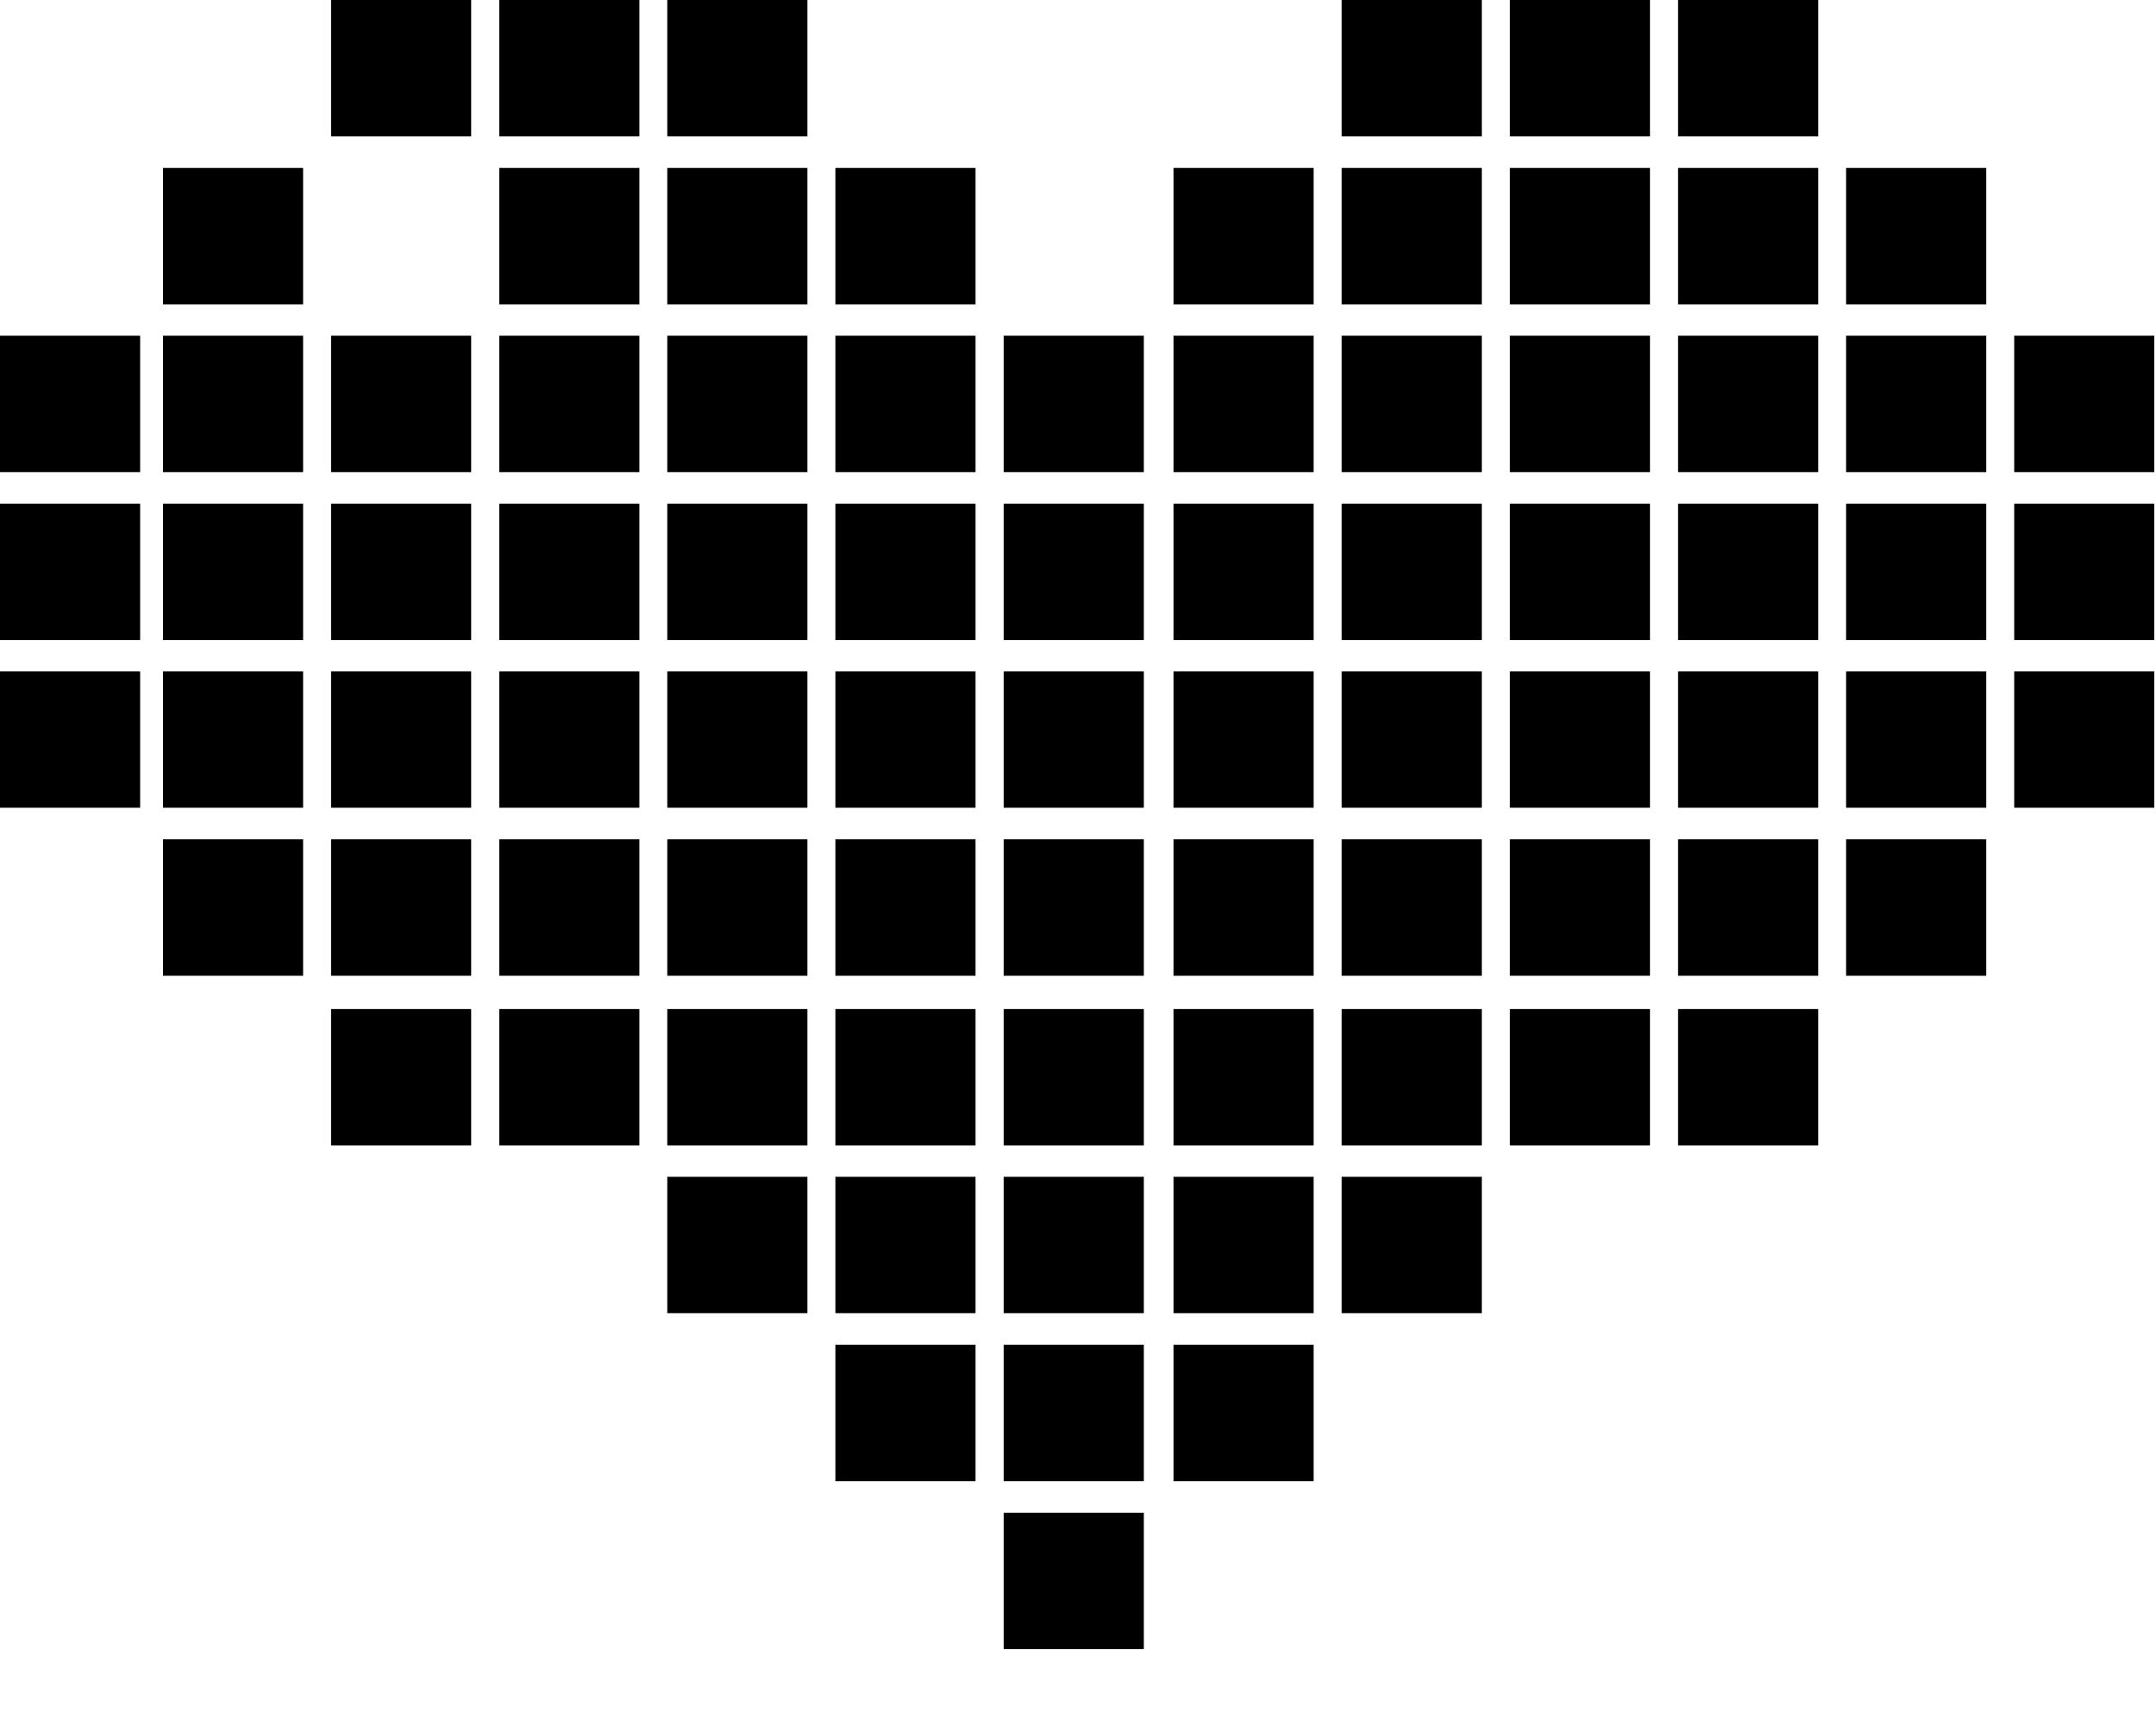
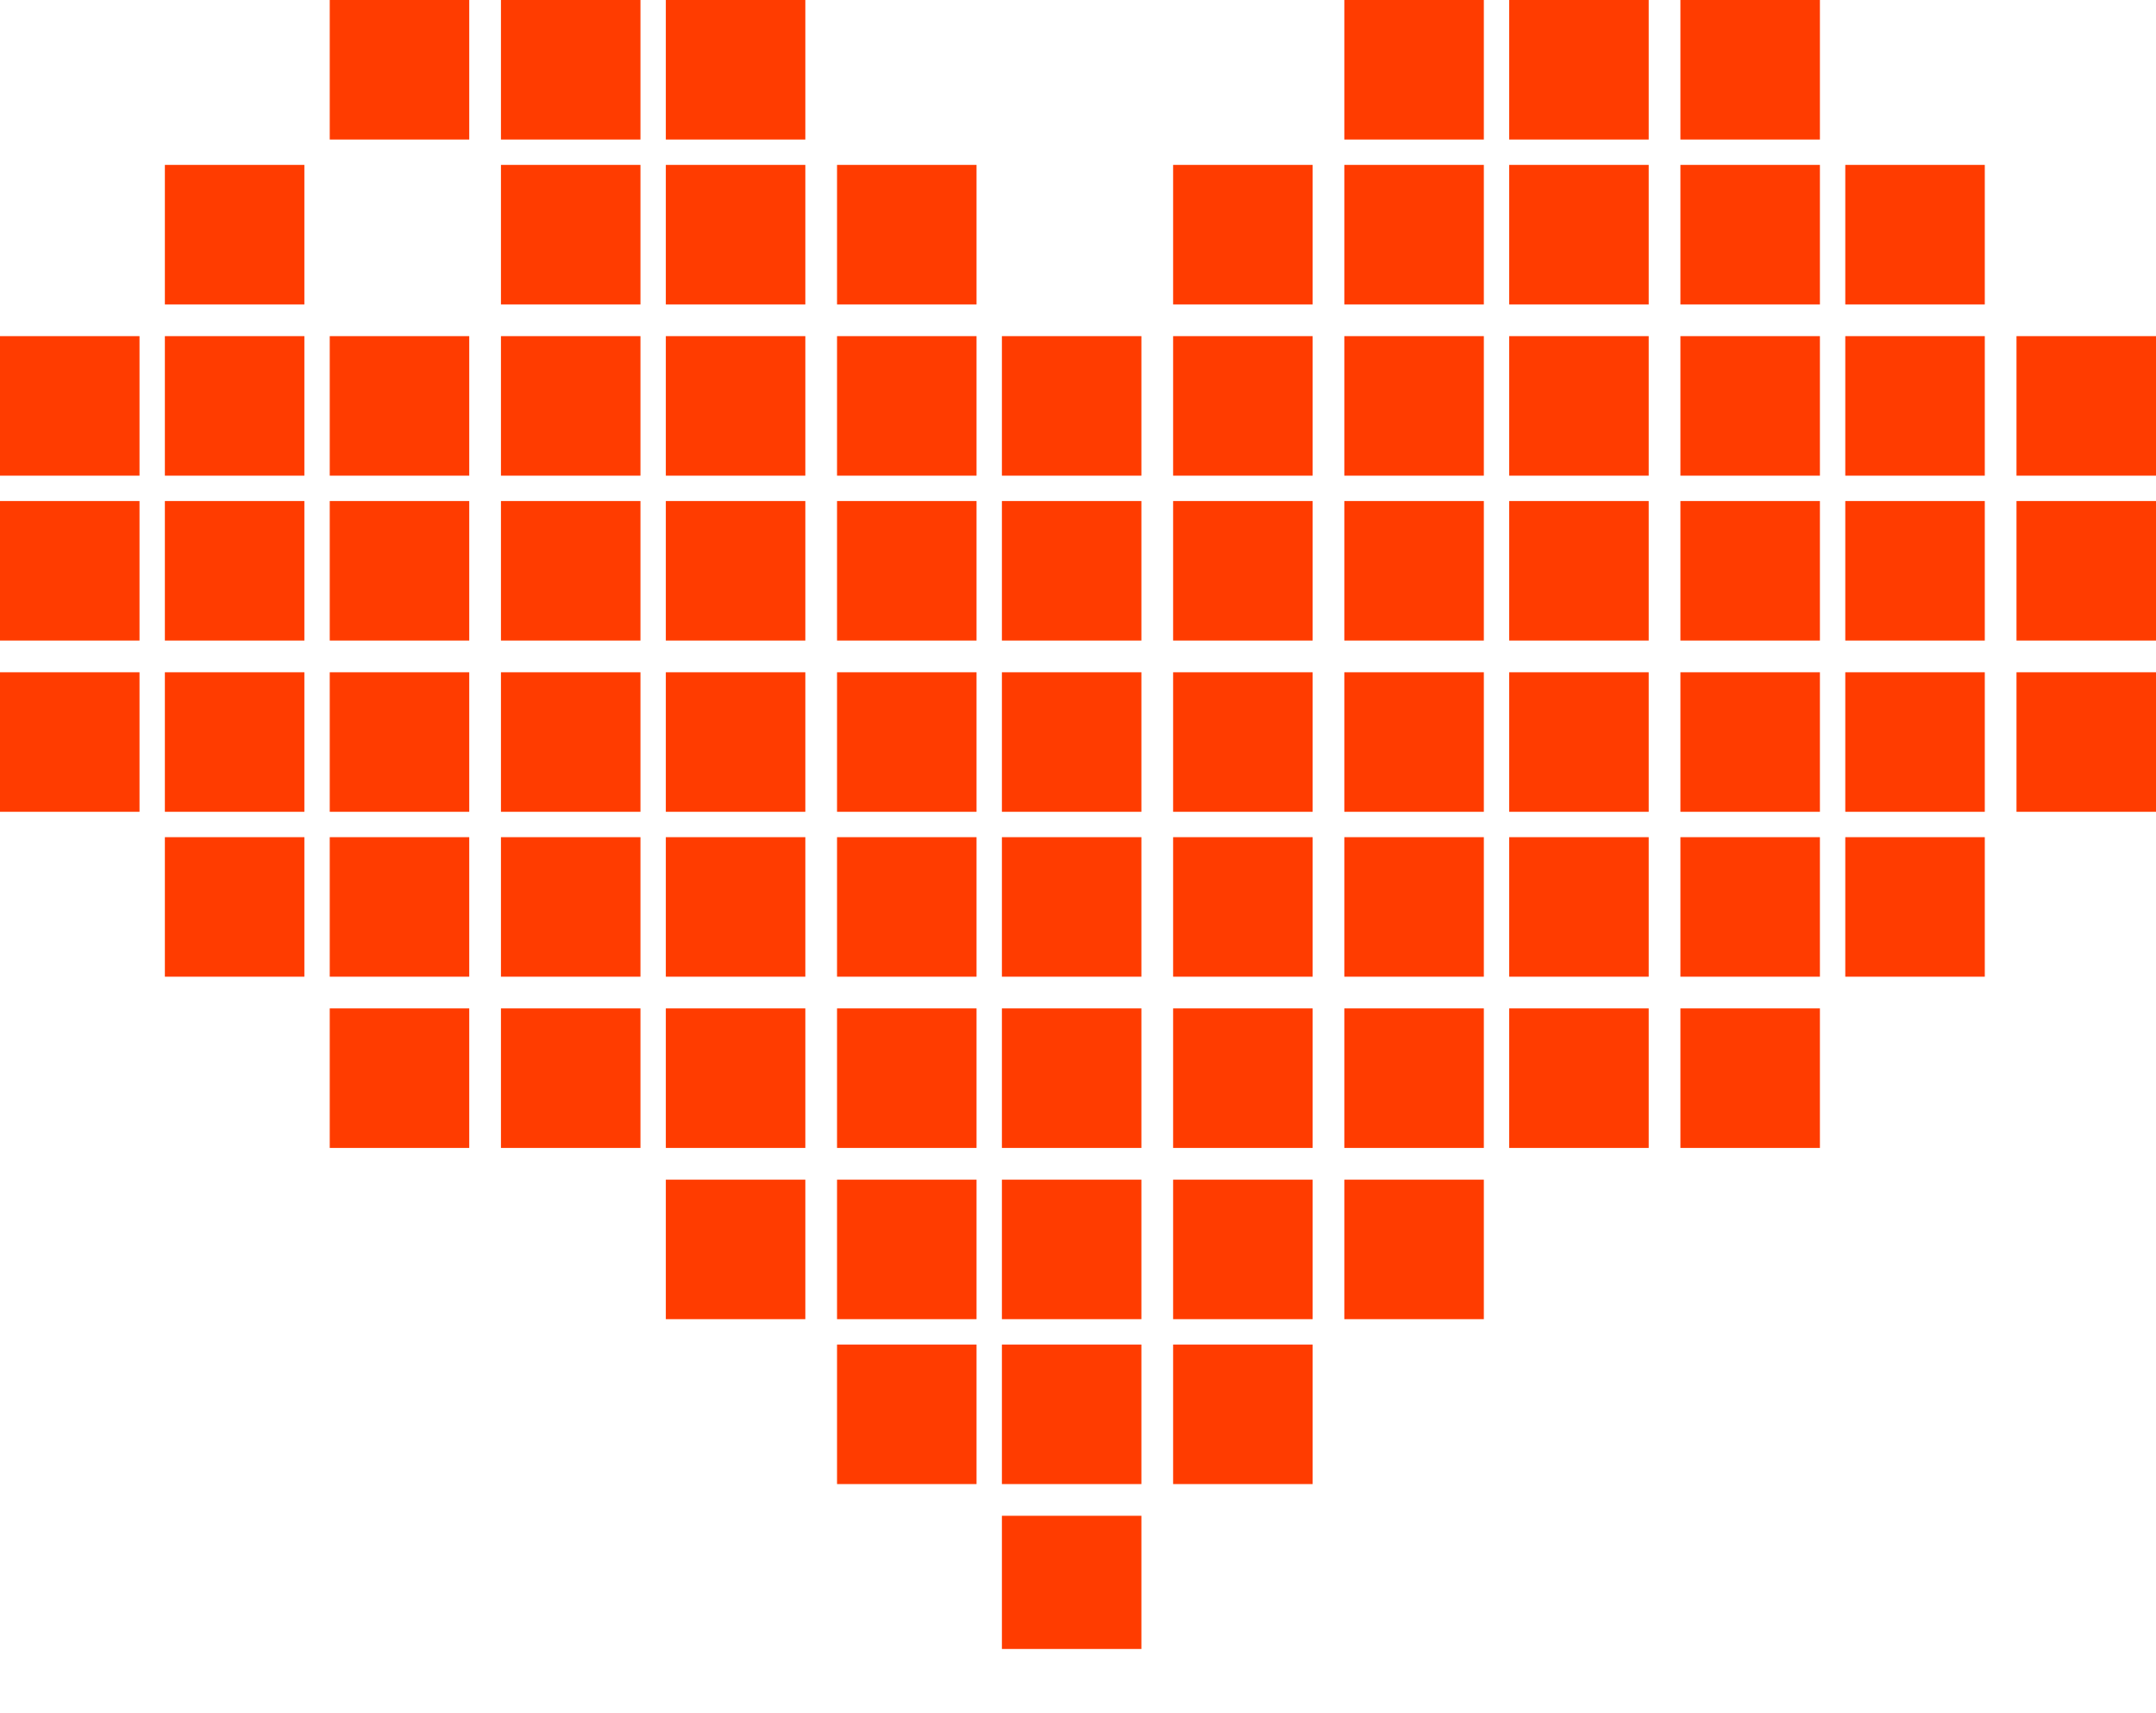
- <svg xmlns="http://www.w3.org/2000/svg" width="34" height="27" viewBox="0 0 34 27" fill="none">
-   <path d="M28.673 0H26.463V2.151H28.673V0Z" fill="black" />
-   <path d="M28.673 2.648H26.463V4.799H28.673V2.648Z" fill="black" />
-   <path d="M28.673 5.293H26.463V7.444H28.673V5.293Z" fill="black" />
-   <path d="M28.673 7.941H26.463V10.092H28.673V7.941Z" fill="black" />
-   <path d="M28.673 10.586H26.463V12.736H28.673V10.586Z" fill="black" />
-   <path d="M28.673 13.234H26.463V15.385H28.673V13.234Z" fill="black" />
-   <path d="M28.673 15.91H26.463V18.061H28.673V15.91Z" fill="black" />
-   <path d="M31.323 2.648H29.113V4.799H31.323V2.648Z" fill="black" />
-   <path d="M31.323 5.293H29.113V7.444H31.323V5.293Z" fill="black" />
-   <path d="M31.323 7.941H29.113V10.092H31.323V7.941Z" fill="black" />
-   <path d="M31.323 10.586H29.113V12.736H31.323V10.586Z" fill="black" />
-   <path d="M31.323 13.234H29.113V15.385H31.323V13.234Z" fill="black" />
-   <path d="M33.973 5.293H31.764V7.444H33.973V5.293Z" fill="black" />
-   <path d="M33.973 7.941H31.764V10.092H33.973V7.941Z" fill="black" />
-   <path d="M33.973 10.586H31.764V12.736H33.973V10.586Z" fill="black" />
-   <path d="M20.716 2.648H18.506V4.799H20.716V2.648Z" fill="black" />
-   <path d="M20.716 5.293H18.506V7.444H20.716V5.293Z" fill="black" />
-   <path d="M20.716 7.941H18.506V10.092H20.716V7.941Z" fill="black" />
-   <path d="M20.716 10.586H18.506V12.736H20.716V10.586Z" fill="black" />
-   <path d="M20.716 13.234H18.506V15.385H20.716V13.234Z" fill="black" />
-   <path d="M20.716 15.91H18.506V18.061H20.716V15.91Z" fill="black" />
-   <path d="M20.716 18.555H18.506V20.705H20.716V18.555Z" fill="black" />
-   <path d="M20.716 21.203H18.506V23.354H20.716V21.203Z" fill="black" />
-   <path d="M23.368 0H21.158V2.151H23.368V0Z" fill="black" />
-   <path d="M23.368 2.648H21.158V4.799H23.368V2.648Z" fill="black" />
-   <path d="M23.368 5.293H21.158V7.444H23.368V5.293Z" fill="black" />
-   <path d="M23.368 7.941H21.158V10.092H23.368V7.941Z" fill="black" />
-   <path d="M23.368 10.586H21.158V12.736H23.368V10.586Z" fill="black" />
-   <path d="M23.368 13.234H21.158V15.385H23.368V13.234Z" fill="black" />
-   <path d="M23.368 15.91H21.158V18.061H23.368V15.91Z" fill="black" />
-   <path d="M23.368 18.555H21.158V20.705H23.368V18.555Z" fill="black" />
-   <path d="M26.02 0H23.811V2.151H26.02V0Z" fill="black" />
-   <path d="M26.02 2.648H23.811V4.799H26.02V2.648Z" fill="black" />
-   <path d="M26.02 5.293H23.811V7.444H26.02V5.293Z" fill="black" />
-   <path d="M26.02 7.941H23.811V10.092H26.02V7.941Z" fill="black" />
-   <path d="M26.02 10.586H23.811V12.736H26.02V10.586Z" fill="black" />
-   <path d="M26.02 13.234H23.811V15.385H26.02V13.234Z" fill="black" />
-   <path d="M26.02 15.91H23.811V18.061H26.02V15.91Z" fill="black" />
-   <path d="M12.733 0H10.523V2.151H12.733V0Z" fill="black" />
-   <path d="M12.733 2.648H10.523V4.799H12.733V2.648Z" fill="black" />
-   <path d="M12.733 5.293H10.523V7.444H12.733V5.293Z" fill="black" />
-   <path d="M12.733 7.941H10.523V10.092H12.733V7.941Z" fill="black" />
-   <path d="M12.733 10.586H10.523V12.736H12.733V10.586Z" fill="black" />
-   <path d="M12.733 13.234H10.523V15.385H12.733V13.234Z" fill="black" />
-   <path d="M12.733 15.91H10.523V18.061H12.733V15.91Z" fill="black" />
-   <path d="M12.733 18.555H10.523V20.705H12.733V18.555Z" fill="black" />
-   <path d="M15.384 2.648H13.174V4.799H15.384V2.648Z" fill="black" />
-   <path d="M15.384 5.293H13.174V7.444H15.384V5.293Z" fill="black" />
-   <path d="M15.384 7.941H13.174V10.092H15.384V7.941Z" fill="black" />
-   <path d="M15.384 10.586H13.174V12.736H15.384V10.586Z" fill="black" />
-   <path d="M15.384 13.234H13.174V15.385H15.384V13.234Z" fill="black" />
-   <path d="M15.384 15.91H13.174V18.061H15.384V15.91Z" fill="black" />
-   <path d="M15.384 18.555H13.174V20.705H15.384V18.555Z" fill="black" />
-   <path d="M15.384 21.203H13.174V23.354H15.384V21.203Z" fill="black" />
-   <path d="M18.038 5.293H15.828V7.444H18.038V5.293Z" fill="black" />
-   <path d="M18.038 7.941H15.828V10.092H18.038V7.941Z" fill="black" />
-   <path d="M18.038 10.586H15.828V12.736H18.038V10.586Z" fill="black" />
-   <path d="M18.038 13.234H15.828V15.385H18.038V13.234Z" fill="black" />
-   <path d="M18.038 15.91H15.828V18.061H18.038V15.91Z" fill="black" />
-   <path d="M18.038 18.555H15.828V20.705H18.038V18.555Z" fill="black" />
-   <path d="M18.038 21.203H15.828V23.354H18.038V21.203Z" fill="black" />
-   <path d="M18.038 23.852H15.828V26.002H18.038V23.852Z" fill="black" />
-   <path d="M4.78 2.648H2.57V4.799H4.78V2.648Z" fill="black" />
-   <path d="M4.78 5.293H2.57V7.444H4.78V5.293Z" fill="black" />
-   <path d="M4.78 7.941H2.57V10.092H4.78V7.941Z" fill="black" />
-   <path d="M4.78 10.586H2.57V12.736H4.78V10.586Z" fill="black" />
-   <path d="M4.78 13.234H2.57V15.385H4.78V13.234Z" fill="black" />
-   <path d="M7.43 0H5.221V2.151H7.43V0Z" fill="black" />
-   <path d="M7.43 5.293H5.221V7.444H7.43V5.293Z" fill="black" />
-   <path d="M7.43 7.941H5.221V10.092H7.43V7.941Z" fill="black" />
-   <path d="M7.43 10.586H5.221V12.736H7.43V10.586Z" fill="black" />
-   <path d="M7.43 13.234H5.221V15.385H7.43V13.234Z" fill="black" />
-   <path d="M7.43 15.91H5.221V18.061H7.43V15.91Z" fill="black" />
-   <path d="M10.083 0H7.873V2.151H10.083V0Z" fill="black" />
-   <path d="M10.083 2.648H7.873V4.799H10.083V2.648Z" fill="black" />
-   <path d="M10.083 5.293H7.873V7.444H10.083V5.293Z" fill="black" />
-   <path d="M10.083 7.941H7.873V10.092H10.083V7.941Z" fill="black" />
-   <path d="M10.083 10.586H7.873V12.736H10.083V10.586Z" fill="black" />
-   <path d="M10.083 13.234H7.873V15.385H10.083V13.234Z" fill="black" />
-   <path d="M10.083 15.91H7.873V18.061H10.083V15.91Z" fill="black" />
-   <path d="M2.21 5.293H0V7.444H2.21V5.293Z" fill="black" />
-   <path d="M2.21 7.941H0V10.092H2.21V7.941Z" fill="black" />
-   <path d="M2.21 10.586H0V12.736H2.21V10.586Z" fill="black" />
+ <svg xmlns="http://www.w3.org/2000/svg" version="1.1" id="Layer_1" x="0px" y="0px" viewBox="0 0 34 27" style="enable-background:new 0 0 34 27;" xml:space="preserve">
+   <style type="text/css">
+ 	.st0{fill:#FF3C00;}
+ </style>
+   <path class="st0" d="M28.7,0h-2.2v2.2h2.2V0z" />
+   <path class="st0" d="M28.7,2.6h-2.2v2.2h2.2V2.6z" />
+   <path class="st0" d="M28.7,5.3h-2.2v2.2h2.2V5.3z" />
+   <path class="st0" d="M28.7,7.9h-2.2v2.2h2.2V7.9z" />
+   <path class="st0" d="M28.7,10.6h-2.2v2.2h2.2V10.6z" />
+   <path class="st0" d="M28.7,13.2h-2.2v2.2h2.2V13.2z" />
+   <path class="st0" d="M28.7,15.9h-2.2v2.2h2.2V15.9z" />
+   <path class="st0" d="M31.3,2.6h-2.2v2.2h2.2V2.6z" />
+   <path class="st0" d="M31.3,5.3h-2.2v2.2h2.2V5.3z" />
+   <path class="st0" d="M31.3,7.9h-2.2v2.2h2.2V7.9z" />
+   <path class="st0" d="M31.3,10.6h-2.2v2.2h2.2V10.6z" />
+   <path class="st0" d="M31.3,13.2h-2.2v2.2h2.2V13.2z" />
+   <path class="st0" d="M34,5.3h-2.2v2.2H34V5.3z" />
+   <path class="st0" d="M34,7.9h-2.2v2.2H34V7.9z" />
+   <path class="st0" d="M34,10.6h-2.2v2.2H34V10.6z" />
+   <path class="st0" d="M20.7,2.6h-2.2v2.2h2.2V2.6z" />
+   <path class="st0" d="M20.7,5.3h-2.2v2.2h2.2V5.3z" />
+   <path class="st0" d="M20.7,7.9h-2.2v2.2h2.2V7.9z" />
+   <path class="st0" d="M20.7,10.6h-2.2v2.2h2.2V10.6z" />
+   <path class="st0" d="M20.7,13.2h-2.2v2.2h2.2V13.2z" />
+   <path class="st0" d="M20.7,15.9h-2.2v2.2h2.2V15.9z" />
+   <path class="st0" d="M20.7,18.6h-2.2v2.2h2.2V18.6z" />
+   <path class="st0" d="M20.7,21.2h-2.2v2.2h2.2V21.2z" />
+   <path class="st0" d="M23.4,0h-2.2v2.2h2.2V0z" />
+   <path class="st0" d="M23.4,2.6h-2.2v2.2h2.2V2.6z" />
+   <path class="st0" d="M23.4,5.3h-2.2v2.2h2.2V5.3z" />
+   <path class="st0" d="M23.4,7.9h-2.2v2.2h2.2V7.9z" />
+   <path class="st0" d="M23.4,10.6h-2.2v2.2h2.2V10.6z" />
+   <path class="st0" d="M23.4,13.2h-2.2v2.2h2.2V13.2z" />
+   <path class="st0" d="M23.4,15.9h-2.2v2.2h2.2V15.9z" />
+   <path class="st0" d="M23.4,18.6h-2.2v2.2h2.2V18.6z" />
+   <path class="st0" d="M26,0h-2.2v2.2H26V0z" />
+   <path class="st0" d="M26,2.6h-2.2v2.2H26V2.6z" />
+   <path class="st0" d="M26,5.3h-2.2v2.2H26V5.3z" />
+   <path class="st0" d="M26,7.9h-2.2v2.2H26V7.9z" />
+   <path class="st0" d="M26,10.6h-2.2v2.2H26V10.6z" />
+   <path class="st0" d="M26,13.2h-2.2v2.2H26V13.2z" />
+   <path class="st0" d="M26,15.9h-2.2v2.2H26V15.9z" />
+   <path class="st0" d="M12.7,0h-2.2v2.2h2.2V0z" />
+   <path class="st0" d="M12.7,2.6h-2.2v2.2h2.2V2.6z" />
+   <path class="st0" d="M12.7,5.3h-2.2v2.2h2.2V5.3z" />
+   <path class="st0" d="M12.7,7.9h-2.2v2.2h2.2V7.9z" />
+   <path class="st0" d="M12.7,10.6h-2.2v2.2h2.2V10.6z" />
+   <path class="st0" d="M12.7,13.2h-2.2v2.2h2.2V13.2z" />
+   <path class="st0" d="M12.7,15.9h-2.2v2.2h2.2V15.9z" />
+   <path class="st0" d="M12.7,18.6h-2.2v2.2h2.2V18.6z" />
+   <path class="st0" d="M15.4,2.6h-2.2v2.2h2.2V2.6z" />
+   <path class="st0" d="M15.4,5.3h-2.2v2.2h2.2V5.3z" />
+   <path class="st0" d="M15.4,7.9h-2.2v2.2h2.2V7.9z" />
+   <path class="st0" d="M15.4,10.6h-2.2v2.2h2.2V10.6z" />
+   <path class="st0" d="M15.4,13.2h-2.2v2.2h2.2V13.2z" />
+   <path class="st0" d="M15.4,15.9h-2.2v2.2h2.2V15.9z" />
+   <path class="st0" d="M15.4,18.6h-2.2v2.2h2.2V18.6z" />
+   <path class="st0" d="M15.4,21.2h-2.2v2.2h2.2V21.2z" />
+   <path class="st0" d="M18,5.3h-2.2v2.2H18V5.3z" />
+   <path class="st0" d="M18,7.9h-2.2v2.2H18V7.9z" />
+   <path class="st0" d="M18,10.6h-2.2v2.2H18V10.6z" />
+   <path class="st0" d="M18,13.2h-2.2v2.2H18V13.2z" />
+   <path class="st0" d="M18,15.9h-2.2v2.2H18V15.9z" />
+   <path class="st0" d="M18,18.6h-2.2v2.2H18V18.6z" />
+   <path class="st0" d="M18,21.2h-2.2v2.2H18V21.2z" />
+   <path class="st0" d="M18,23.9h-2.2V26H18V23.9z" />
+   <path class="st0" d="M4.8,2.6H2.6v2.2h2.2V2.6z" />
+   <path class="st0" d="M4.8,5.3H2.6v2.2h2.2V5.3z" />
+   <path class="st0" d="M4.8,7.9H2.6v2.2h2.2V7.9z" />
+   <path class="st0" d="M4.8,10.6H2.6v2.2h2.2V10.6z" />
+   <path class="st0" d="M4.8,13.2H2.6v2.2h2.2V13.2z" />
+   <path class="st0" d="M7.4,0H5.2v2.2h2.2V0z" />
+   <path class="st0" d="M7.4,5.3H5.2v2.2h2.2V5.3z" />
+   <path class="st0" d="M7.4,7.9H5.2v2.2h2.2V7.9z" />
+   <path class="st0" d="M7.4,10.6H5.2v2.2h2.2V10.6z" />
+   <path class="st0" d="M7.4,13.2H5.2v2.2h2.2V13.2z" />
+   <path class="st0" d="M7.4,15.9H5.2v2.2h2.2V15.9z" />
+   <path class="st0" d="M10.1,0H7.9v2.2h2.2V0z" />
+   <path class="st0" d="M10.1,2.6H7.9v2.2h2.2V2.6z" />
+   <path class="st0" d="M10.1,5.3H7.9v2.2h2.2V5.3z" />
+   <path class="st0" d="M10.1,7.9H7.9v2.2h2.2V7.9z" />
+   <path class="st0" d="M10.1,10.6H7.9v2.2h2.2V10.6z" />
+   <path class="st0" d="M10.1,13.2H7.9v2.2h2.2V13.2z" />
+   <path class="st0" d="M10.1,15.9H7.9v2.2h2.2V15.9z" />
+   <path class="st0" d="M2.2,5.3H0v2.2h2.2V5.3z" />
+   <path class="st0" d="M2.2,7.9H0v2.2h2.2V7.9z" />
+   <path class="st0" d="M2.2,10.6H0v2.2h2.2V10.6z" />
</svg>
